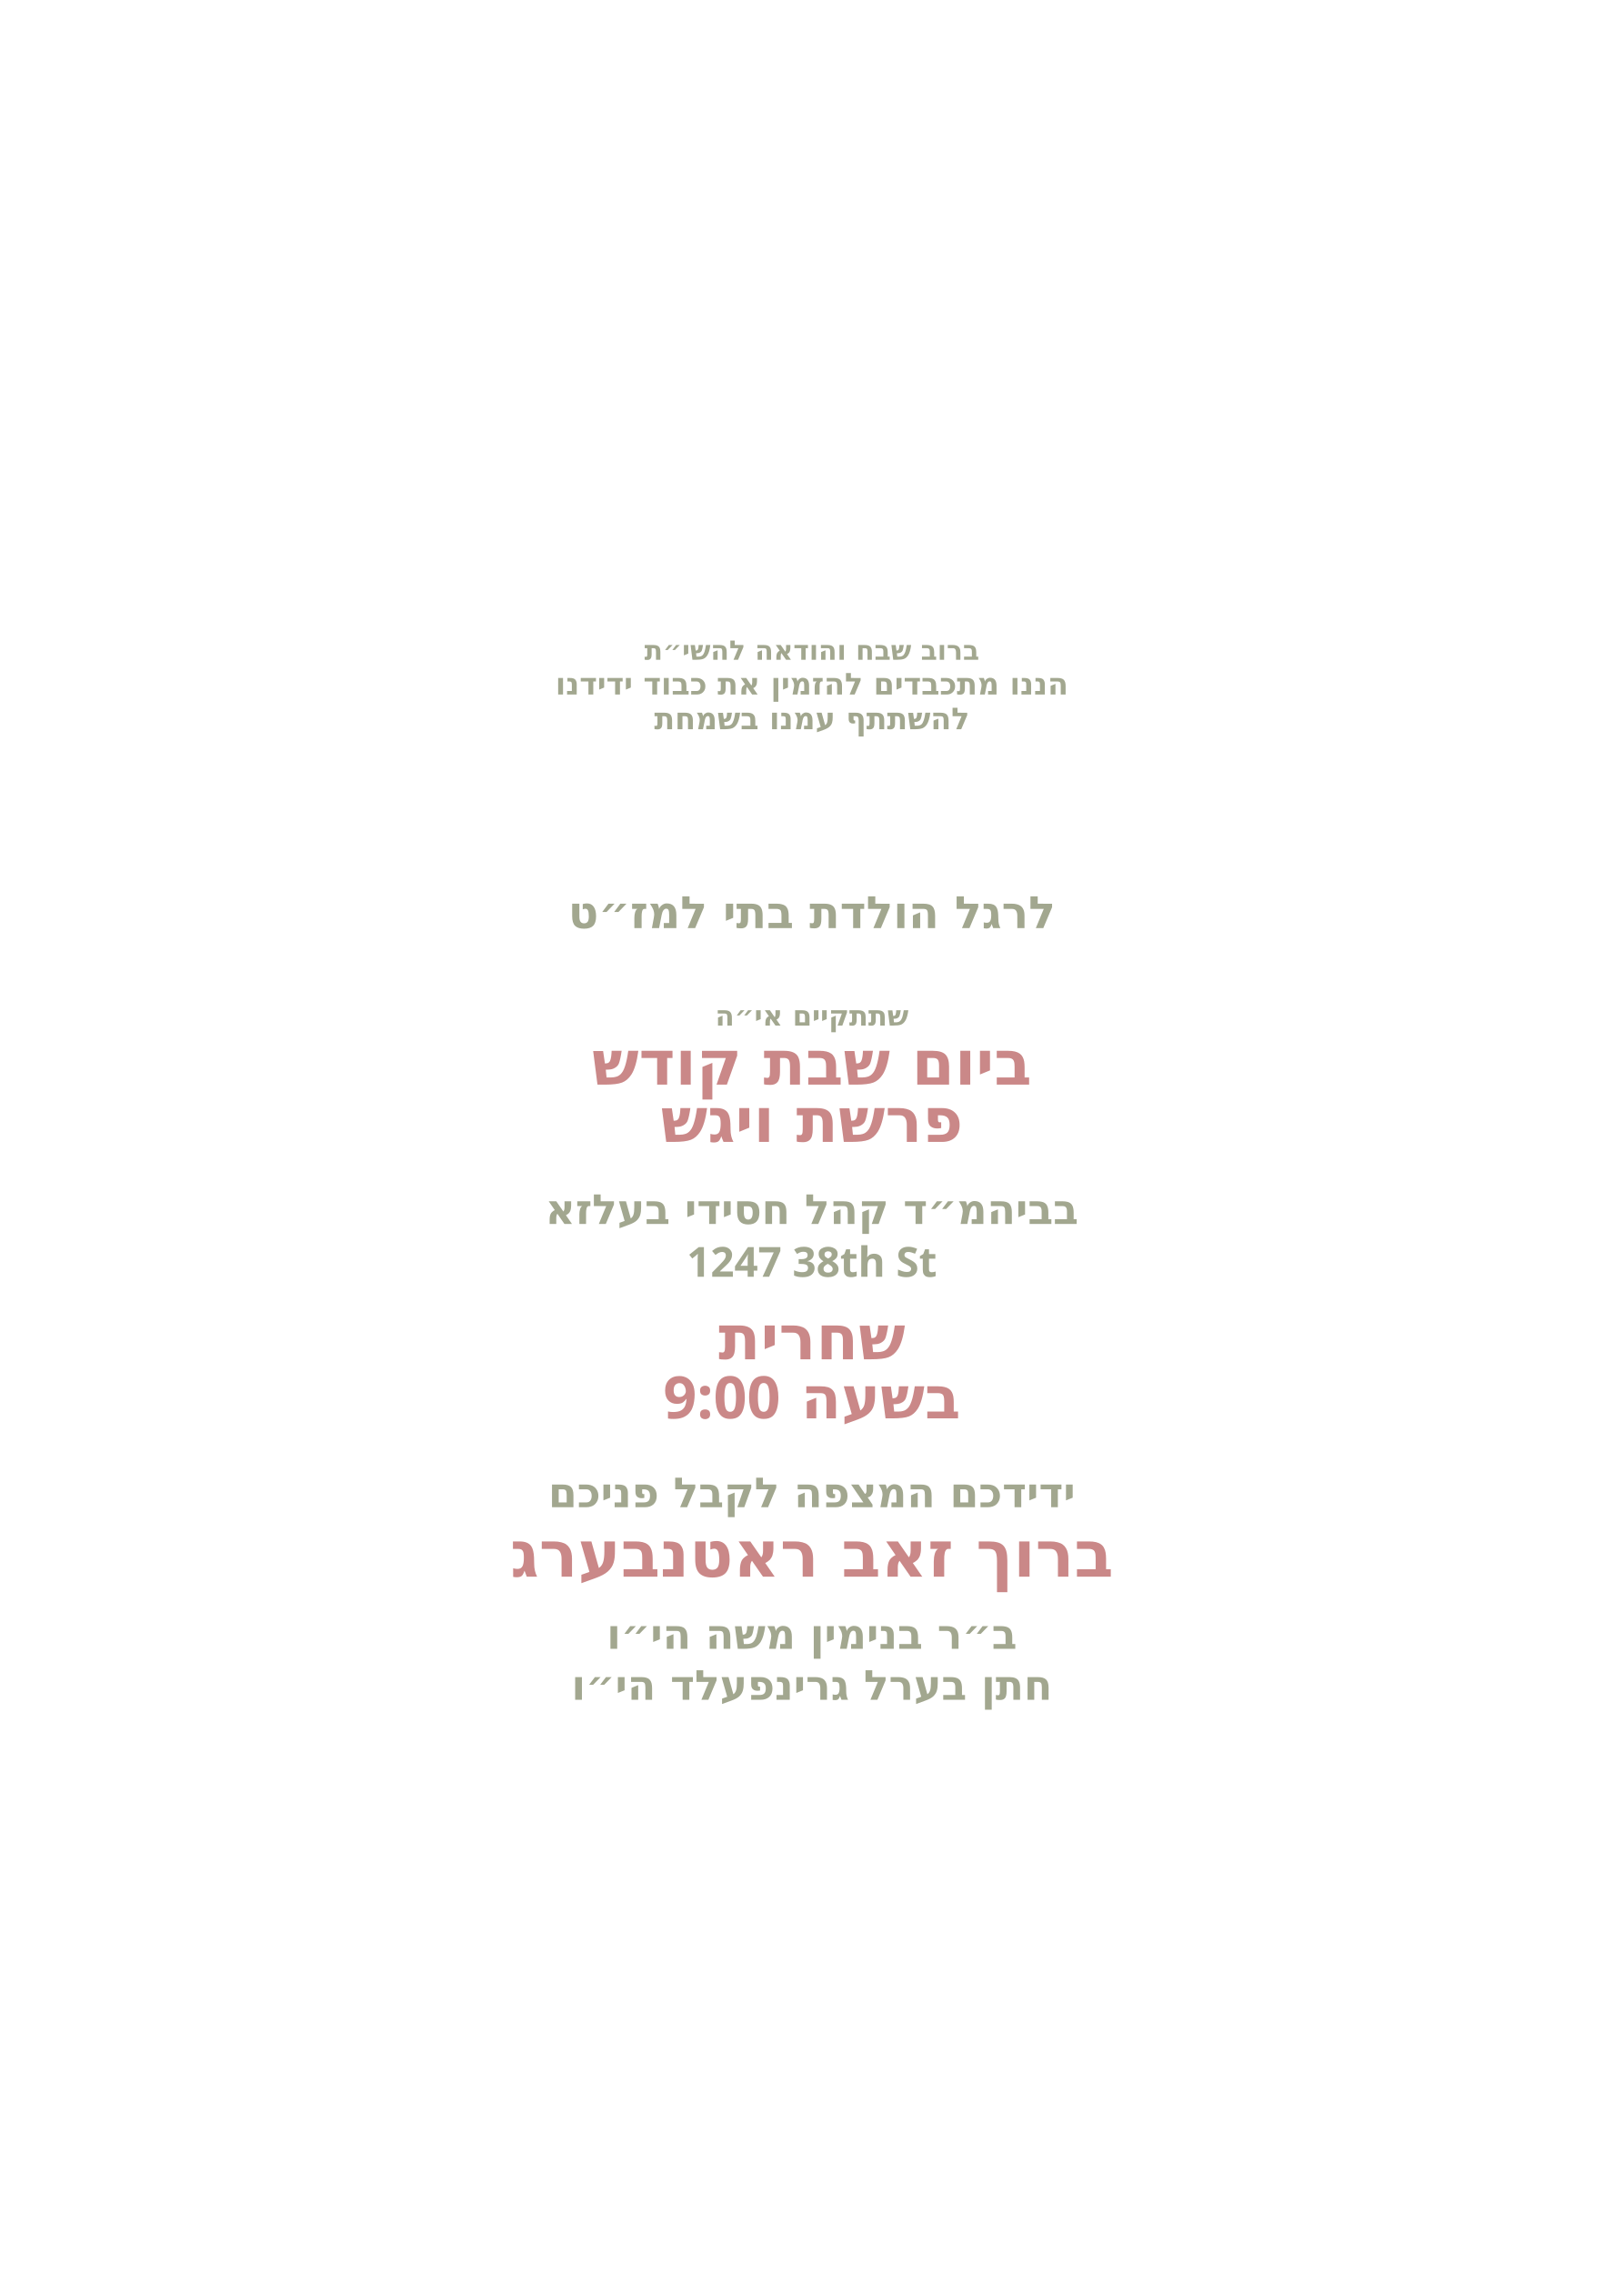
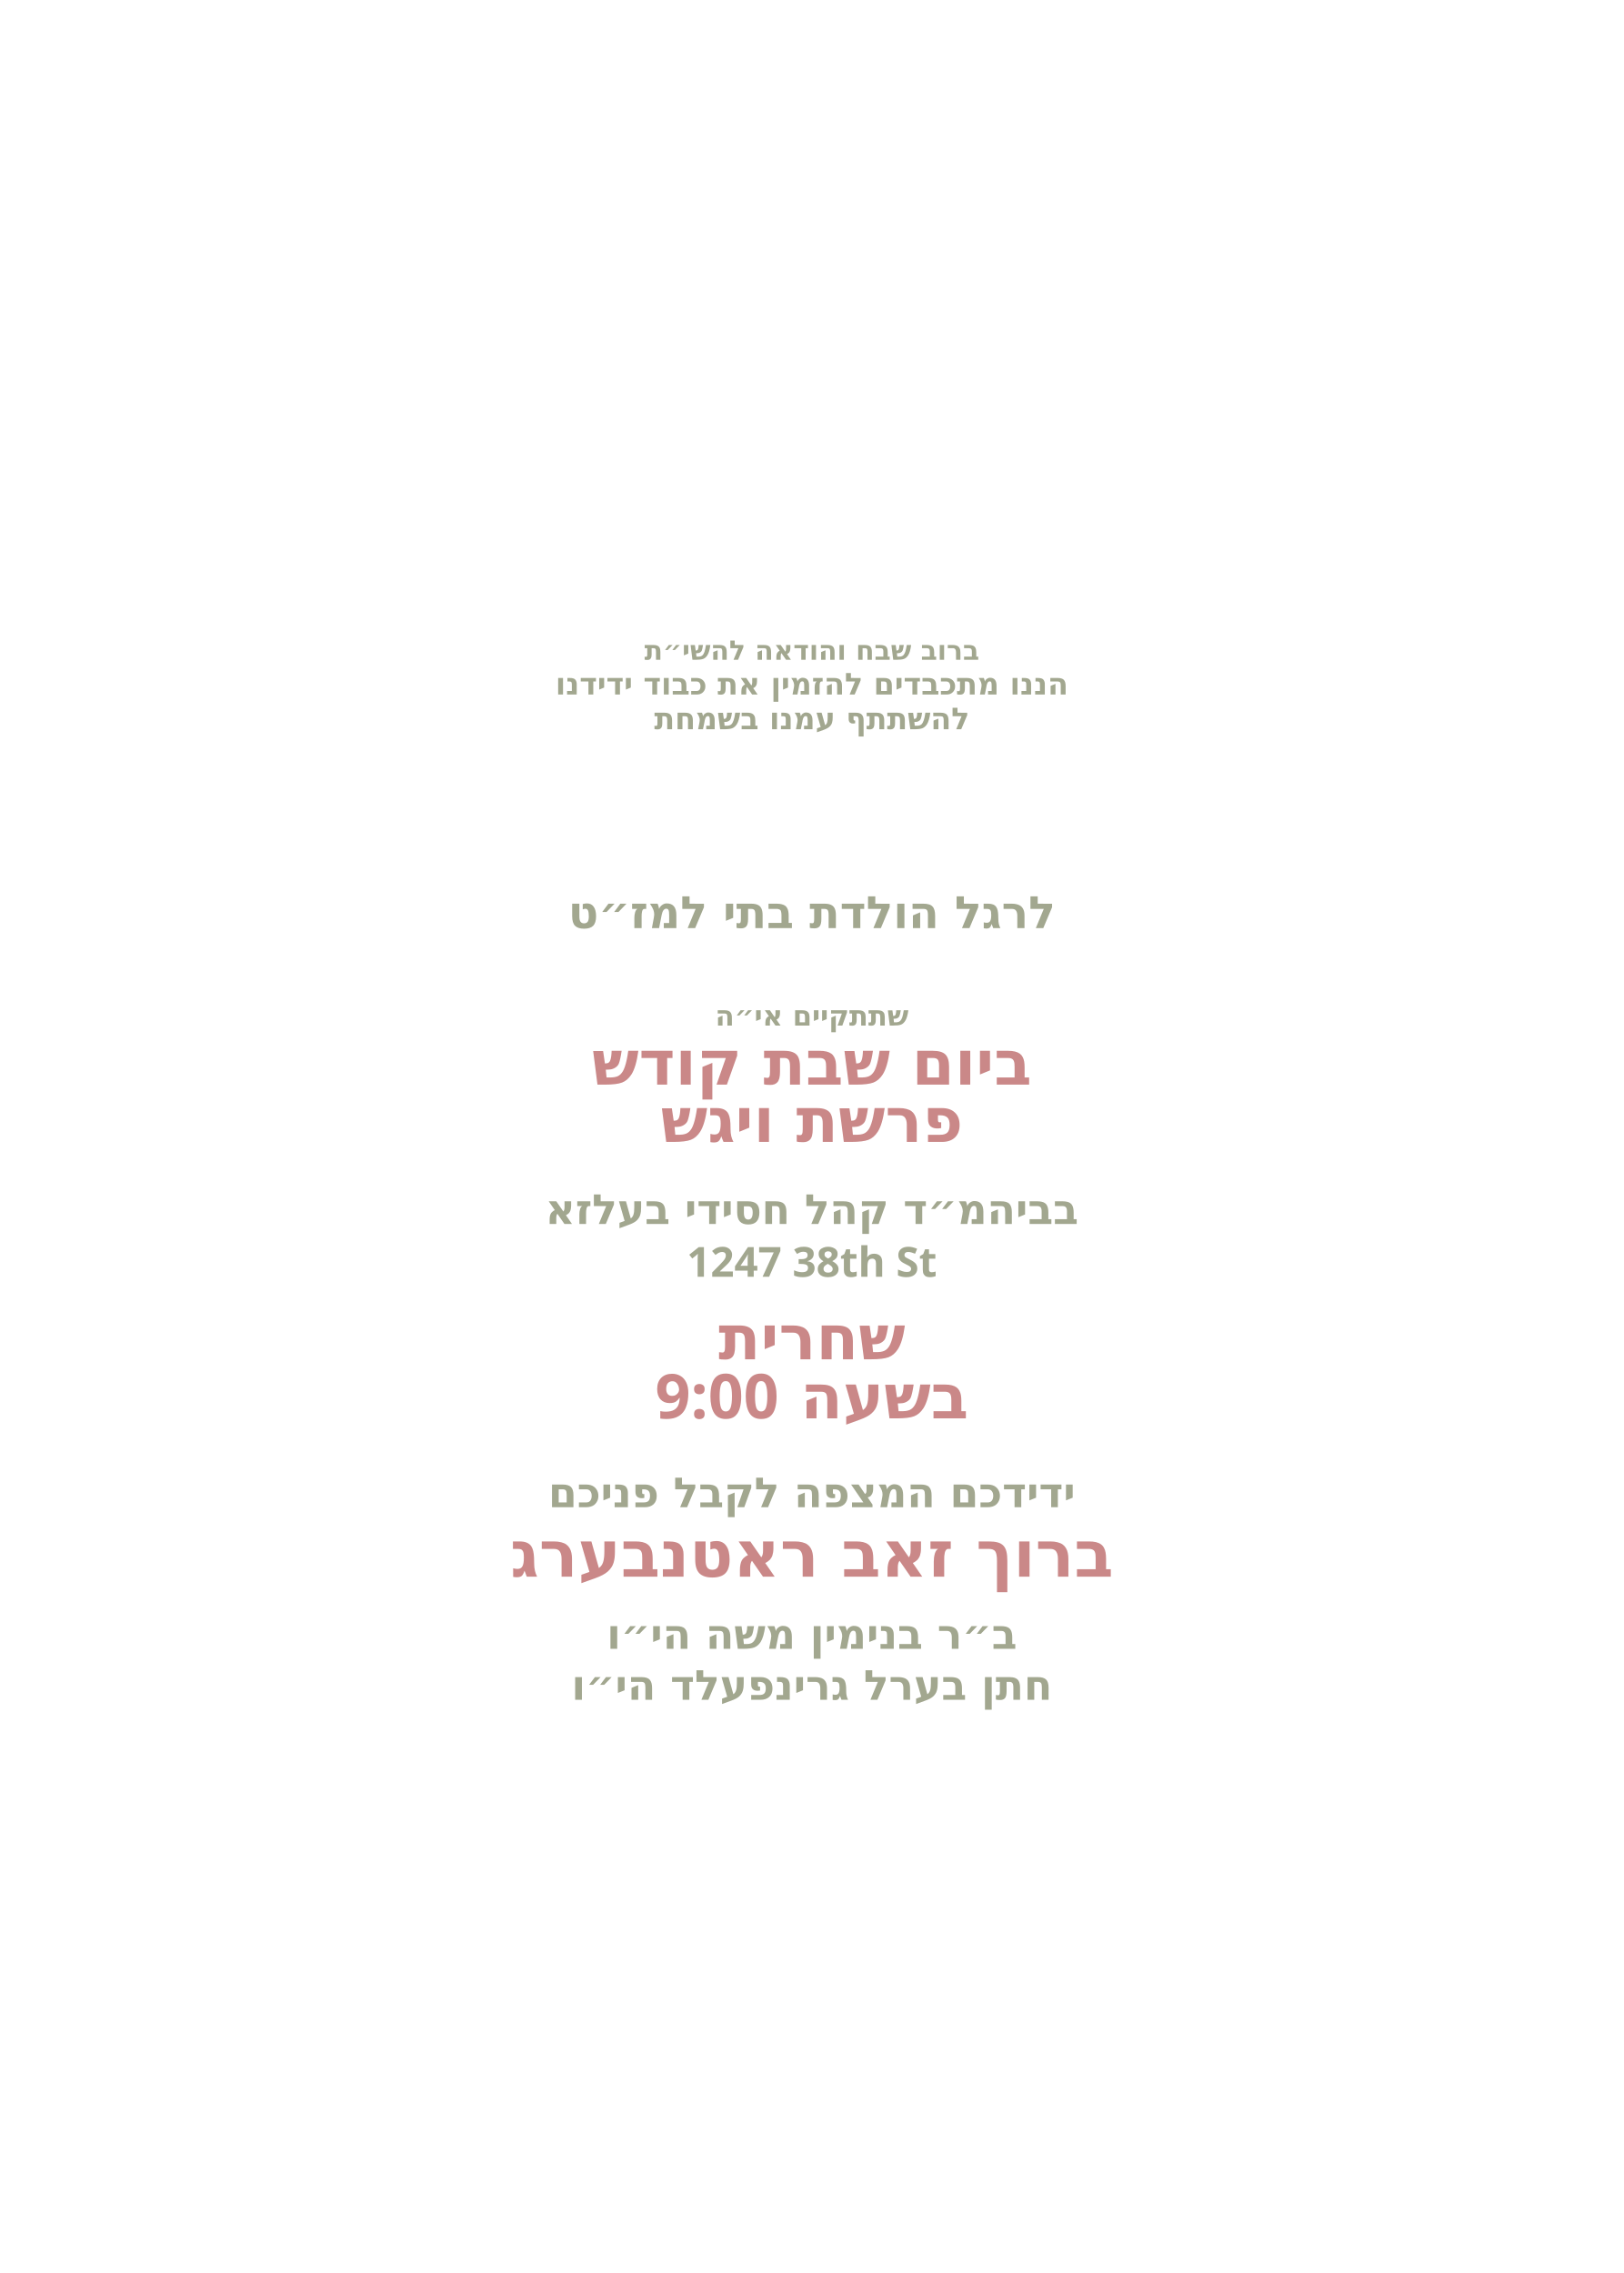
<svg xmlns="http://www.w3.org/2000/svg" id="Layer_1" data-name="Layer 1" viewBox="0 0 360 504">
  <g id="text6">
    <text transform="translate(180 146.3)" text-anchor="middle" fill="#a2a78f" font-family="Heebo" font-size="6" font-weight="700">
      <tspan x="0" y="0">ברוב שבח והודאה להשי״ת</tspan>
    </text>
  </g>
  <g id="text5">
    <text transform="translate(180 154)" text-anchor="middle" fill="#a2a78f" font-family="Heebo" font-size="6.7" font-weight="700">
      <tspan x="0" y="0">הננו מתכבדים להזמין את כבוד ידידנו</tspan>
    </text>
  </g>
  <g id="text4">
    <text transform="translate(180 161.7)" text-anchor="middle" fill="#a2a78f" font-family="Heebo" font-size="6.7" font-weight="700">
      <tspan x="0" y="0">להשתתף עמנו בשמחת</tspan>
    </text>
  </g>
  <g id="text3">
    <text transform="translate(180 205.8)" text-anchor="middle" fill="#a2a78f" font-family="Heebo" font-size="9.9" font-weight="700">
      <tspan x="0" y="0">לרגל הולדת בתי למז״ט</tspan>
    </text>
  </g>
  <g id="text2">
    <text transform="translate(180 227.4)" text-anchor="middle" fill="#a2a78f" font-family="Heebo" font-size="6.2" font-weight="700">
      <tspan x="0" y="0">שתתקיים אי״ה</tspan>
    </text>
  </g>
  <g id="day*">
    <text transform="translate(180 240.5)" text-anchor="middle" fill="#ca8888" font-family="Heebo" font-size="13.7" font-weight="700">
      <tspan x="0" y="0">ביום שבת קודש</tspan>
    </text>
  </g>
  <g id="parasha*">
    <text transform="translate(180 253.2)" text-anchor="middle" fill="#ca8888" font-family="Heebo" font-size="13.7" font-weight="700">
      <tspan x="0" y="0">פרשת ויגש</tspan>
    </text>
  </g>
  <g id="location*">
    <text transform="translate(180 271.4)" text-anchor="middle" fill="#a2a78f" font-family="Heebo" font-size="9.2" font-weight="700">
      <tspan x="0" y="0">בביהמ״ד קהל חסידי בעלזא</tspan>
    </text>
  </g>
  <g id="street*">
    <text transform="translate(180 283.1)" text-anchor="middle" fill="#a2a78f" font-family="Heebo" font-size="9.2" font-weight="700">
      <tspan x="0" y="0">1247 38th St</tspan>
    </text>
  </g>
  <g id="time*">
    <text transform="translate(180 301.4)" text-anchor="middle" fill="#ca8888" font-family="Heebo" font-size="13.7" font-weight="700">
      <tspan x="0" y="0">שחרית</tspan>
    </text>
  </g>
  <g id="shachrit_time">
-     <text font-family="Heebo" font-size="13" font-weight="700" fill="#ca8888" text-anchor="middle" transform="translate(180 314.5)">
+     <text font-family="Heebo" font-size="13.7" font-weight="700" fill="#ca8888" text-anchor="middle" transform="translate(180 314.5)">
      <tspan x="0">בשעה 9:00</tspan>
    </text>
  </g>
  <g id="greeting">
    <text transform="translate(180 334.2)" text-anchor="middle" fill="#a2a78f" font-family="Heebo" font-size="9.2" font-weight="700">
      <tspan x="0" y="0">ידידכם המצפה לקבל פניכם</tspan>
    </text>
  </g>
  <g id="host_name*">
    <text transform="translate(180 349.6)" text-anchor="middle" fill="#ca8888" font-family="Heebo" font-size="14.3" font-weight="800">
      <tspan x="0" y="0">ברוך זאב ראטנבערג</tspan>
    </text>
  </g>
  <g id="father_name_2*">
    <text transform="translate(180 365.6)" text-anchor="middle" fill="#a2a78f" font-family="Heebo" font-size="9.2" font-weight="700">
      <tspan x="0" y="0">ב״ר בנימין משה הי״ו</tspan>
    </text>
  </g>
  <g id="father_name_1*">
    <text transform="translate(180 376.9)" text-anchor="middle" fill="#a2a78f" font-family="Heebo" font-size="9.2" font-weight="700">
      <tspan x="0" y="0">חתן בערל גרינפעלד הי״ו</tspan>
    </text>
  </g>
</svg>
